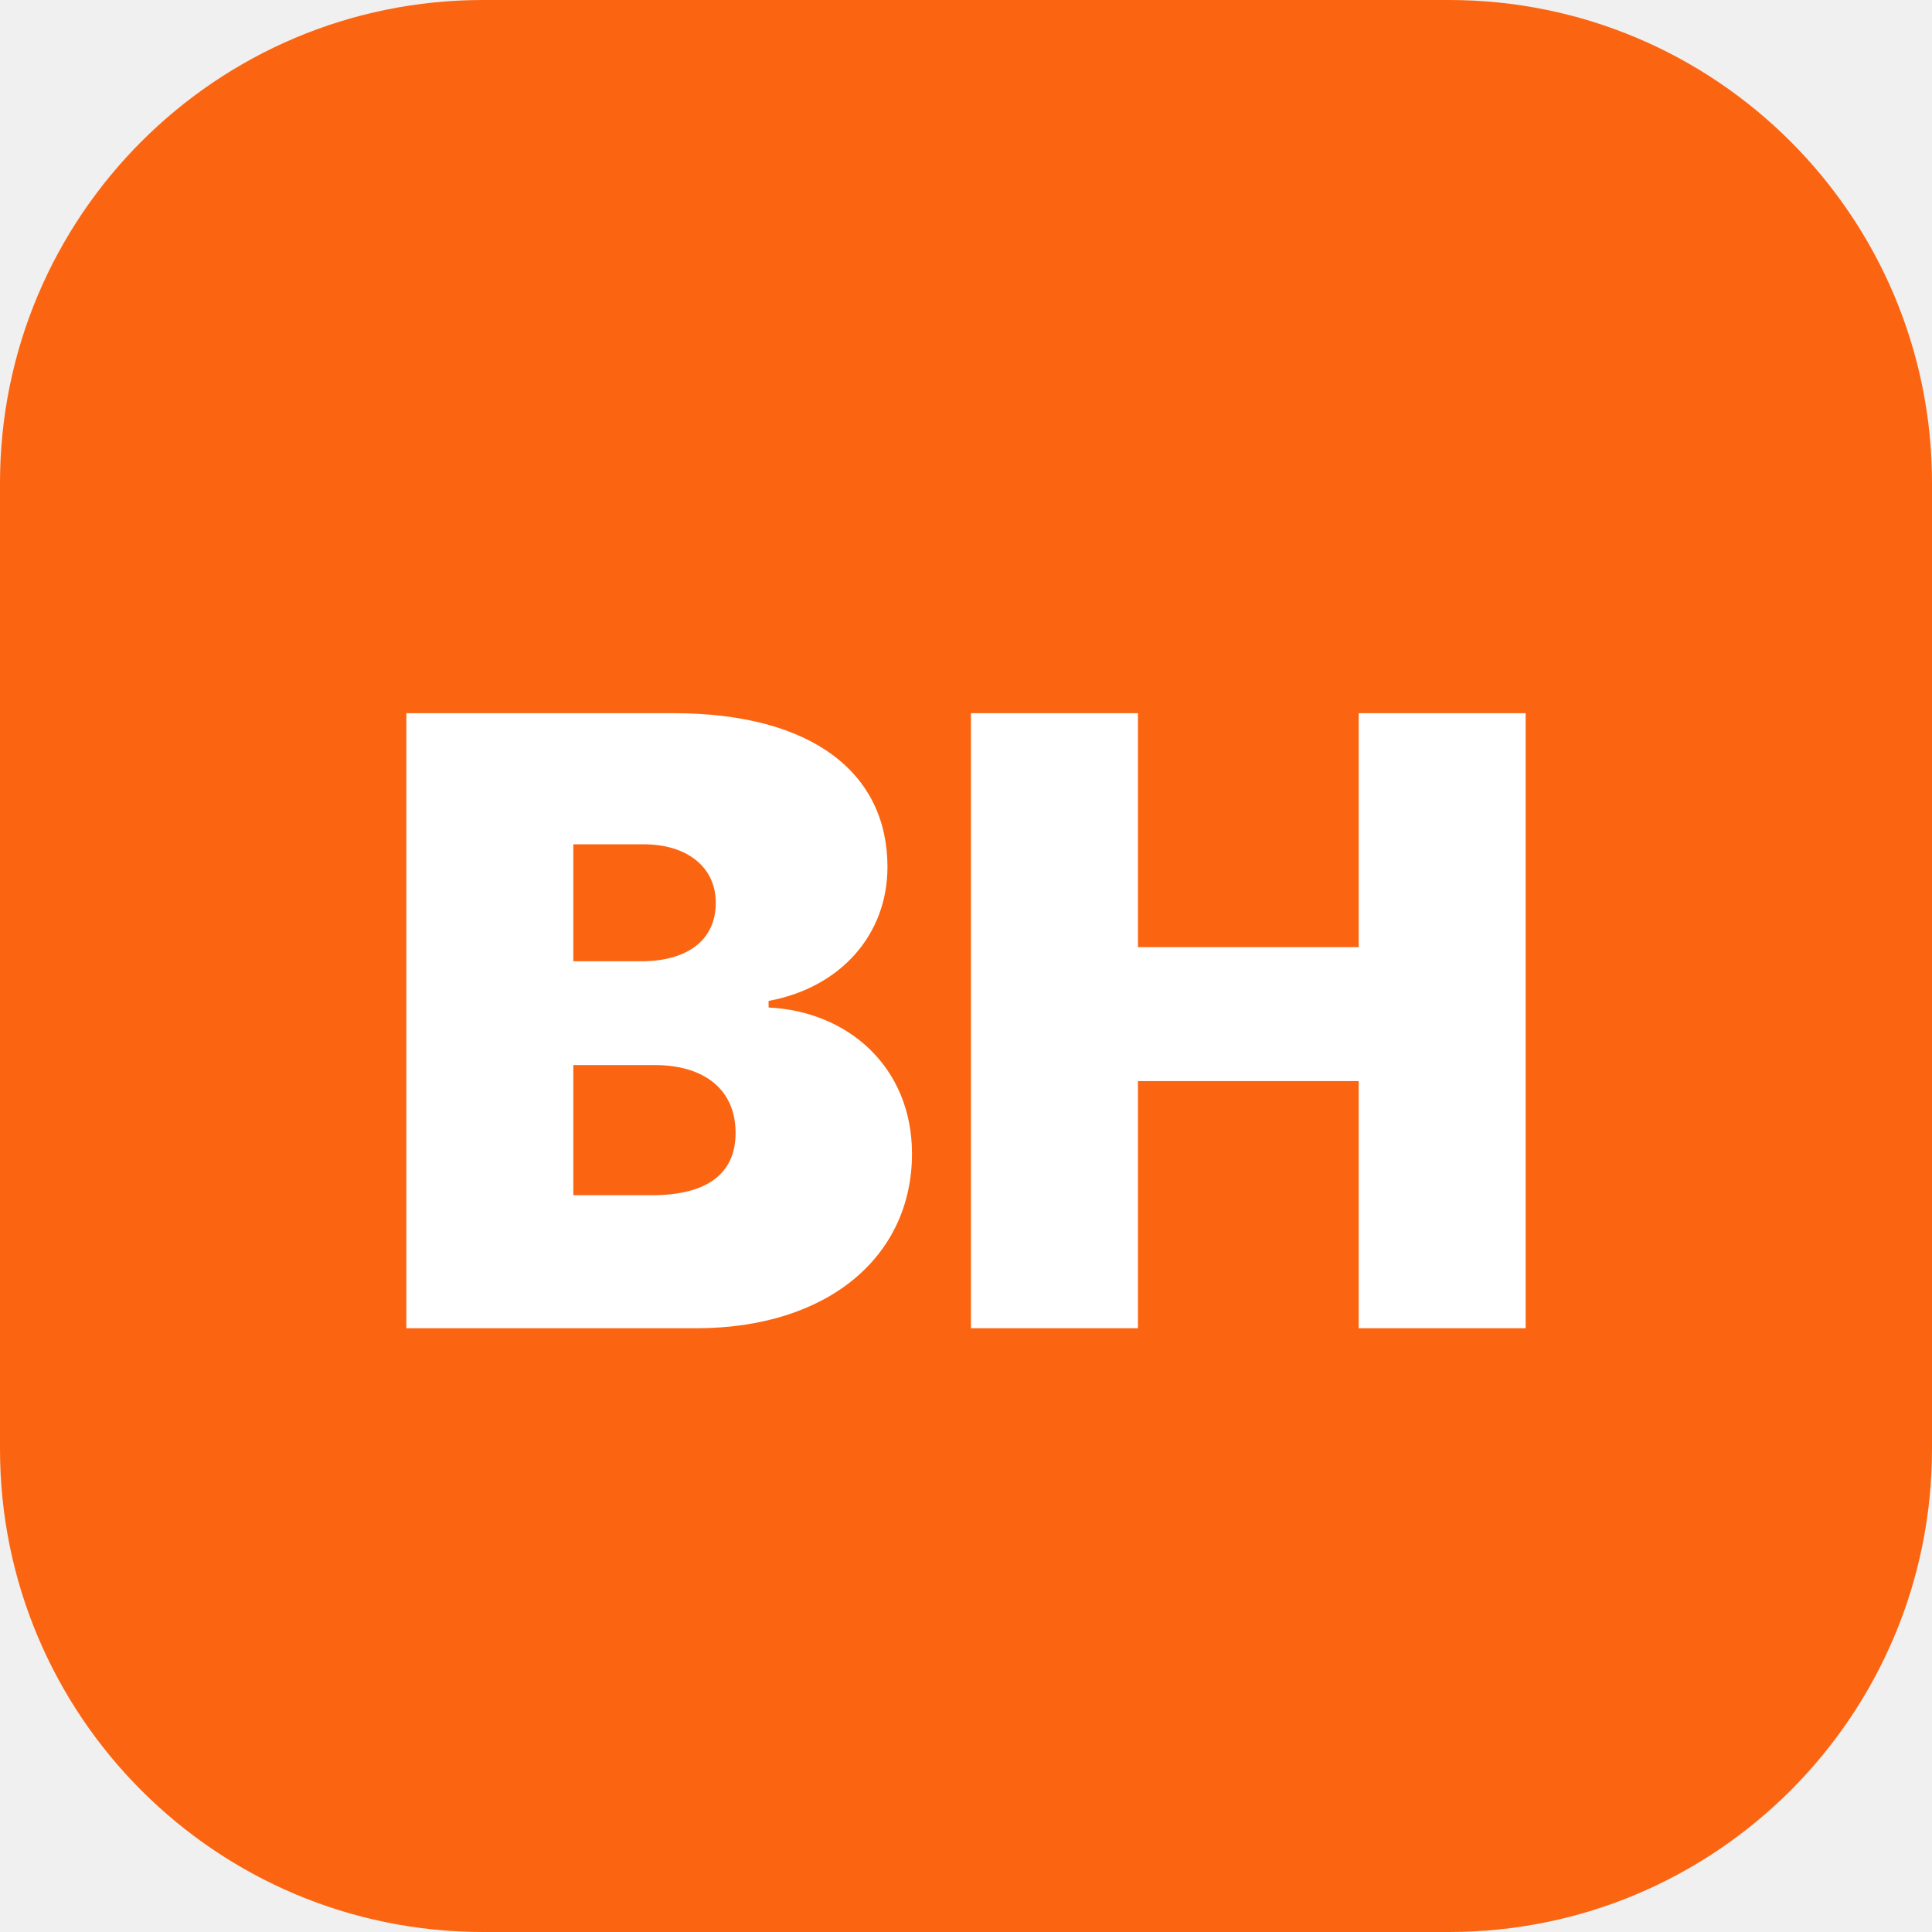
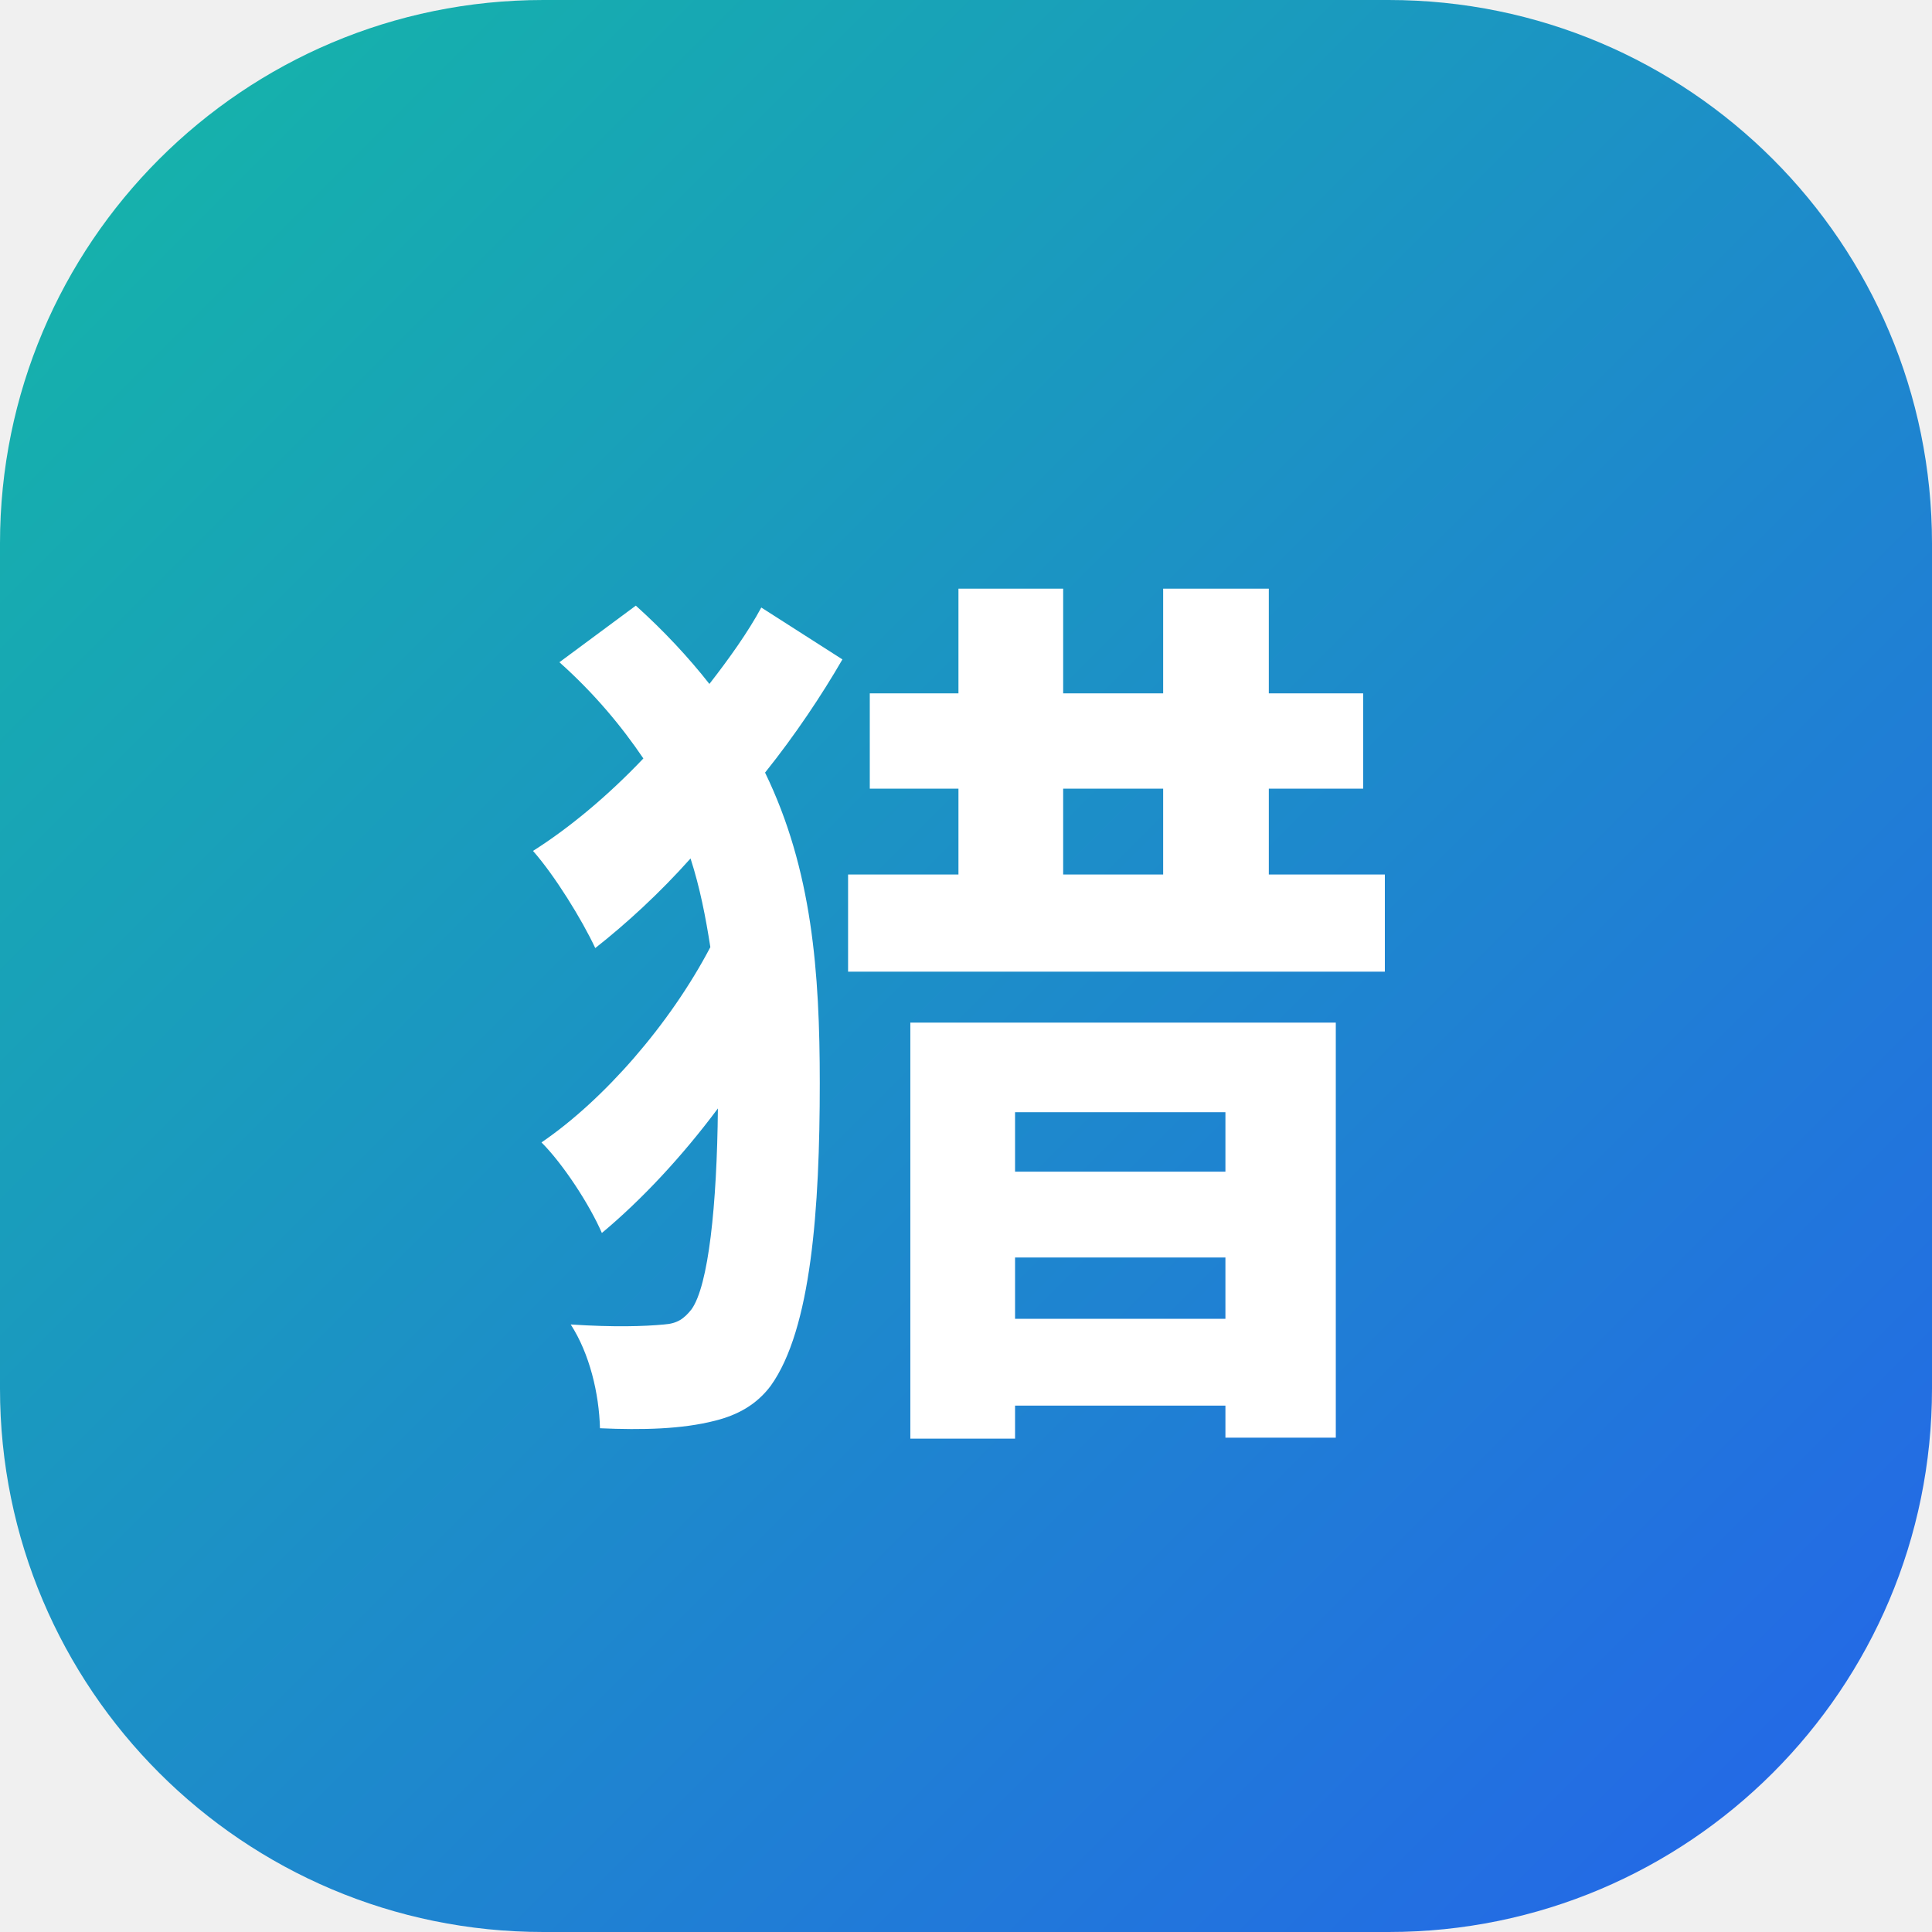
<svg xmlns="http://www.w3.org/2000/svg" viewBox="0 0 32 32">
-   <rect width="32" height="32" rx="8" fill="#FB6511" />
-   <text x="16" y="22" font-family="-apple-system, BlinkMacSystemFont, 'Segoe UI', sans-serif" font-size="14" font-weight="900" fill="white" text-anchor="middle">BH</text>
+   <defs>
+     <linearGradient id="g" x1="0" y1="0" x2="1" y2="1">
+       <stop offset="0" stop-color="#14b8a6" />
+       <stop offset="1" stop-color="#2563eb" />
+     </linearGradient>
+   </defs>
+   <rect width="32" height="32" rx="9" fill="url(#g)" />
+   <text x="16" y="22.5" font-family="'PingFang SC', 'Microsoft YaHei', sans-serif" font-size="15" font-weight="900" fill="white" text-anchor="middle">猎</text>
</svg>
